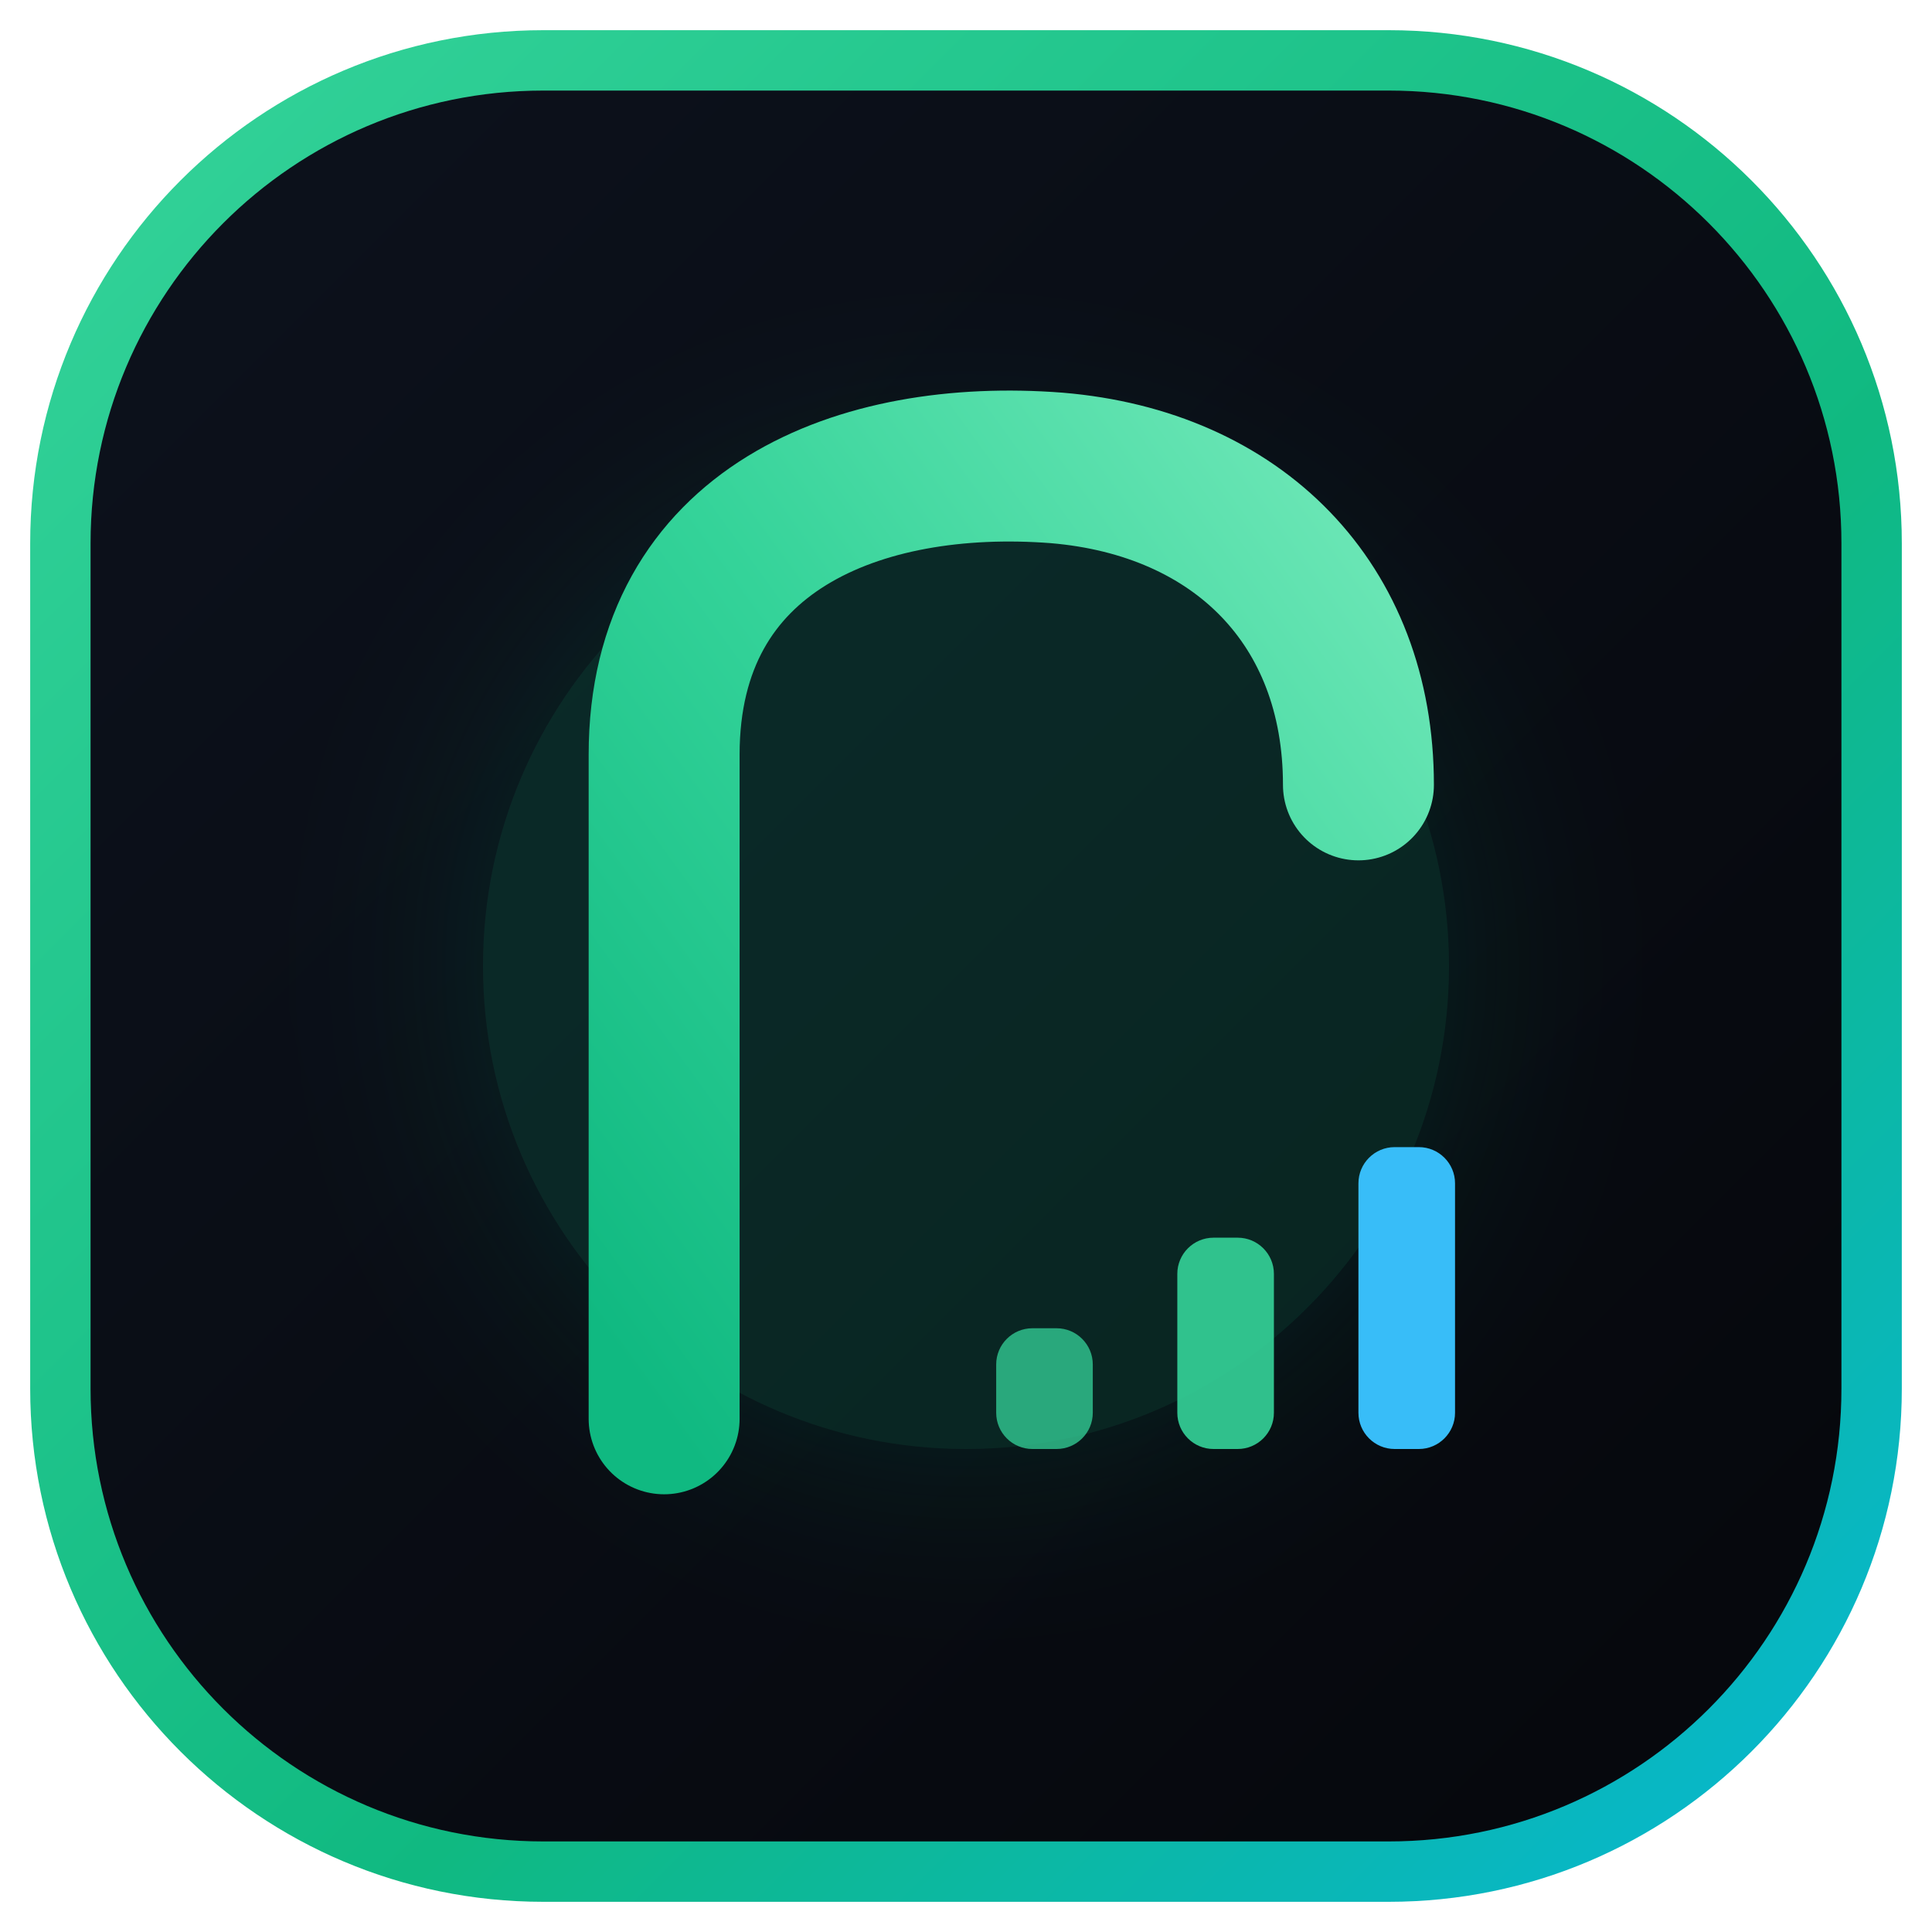
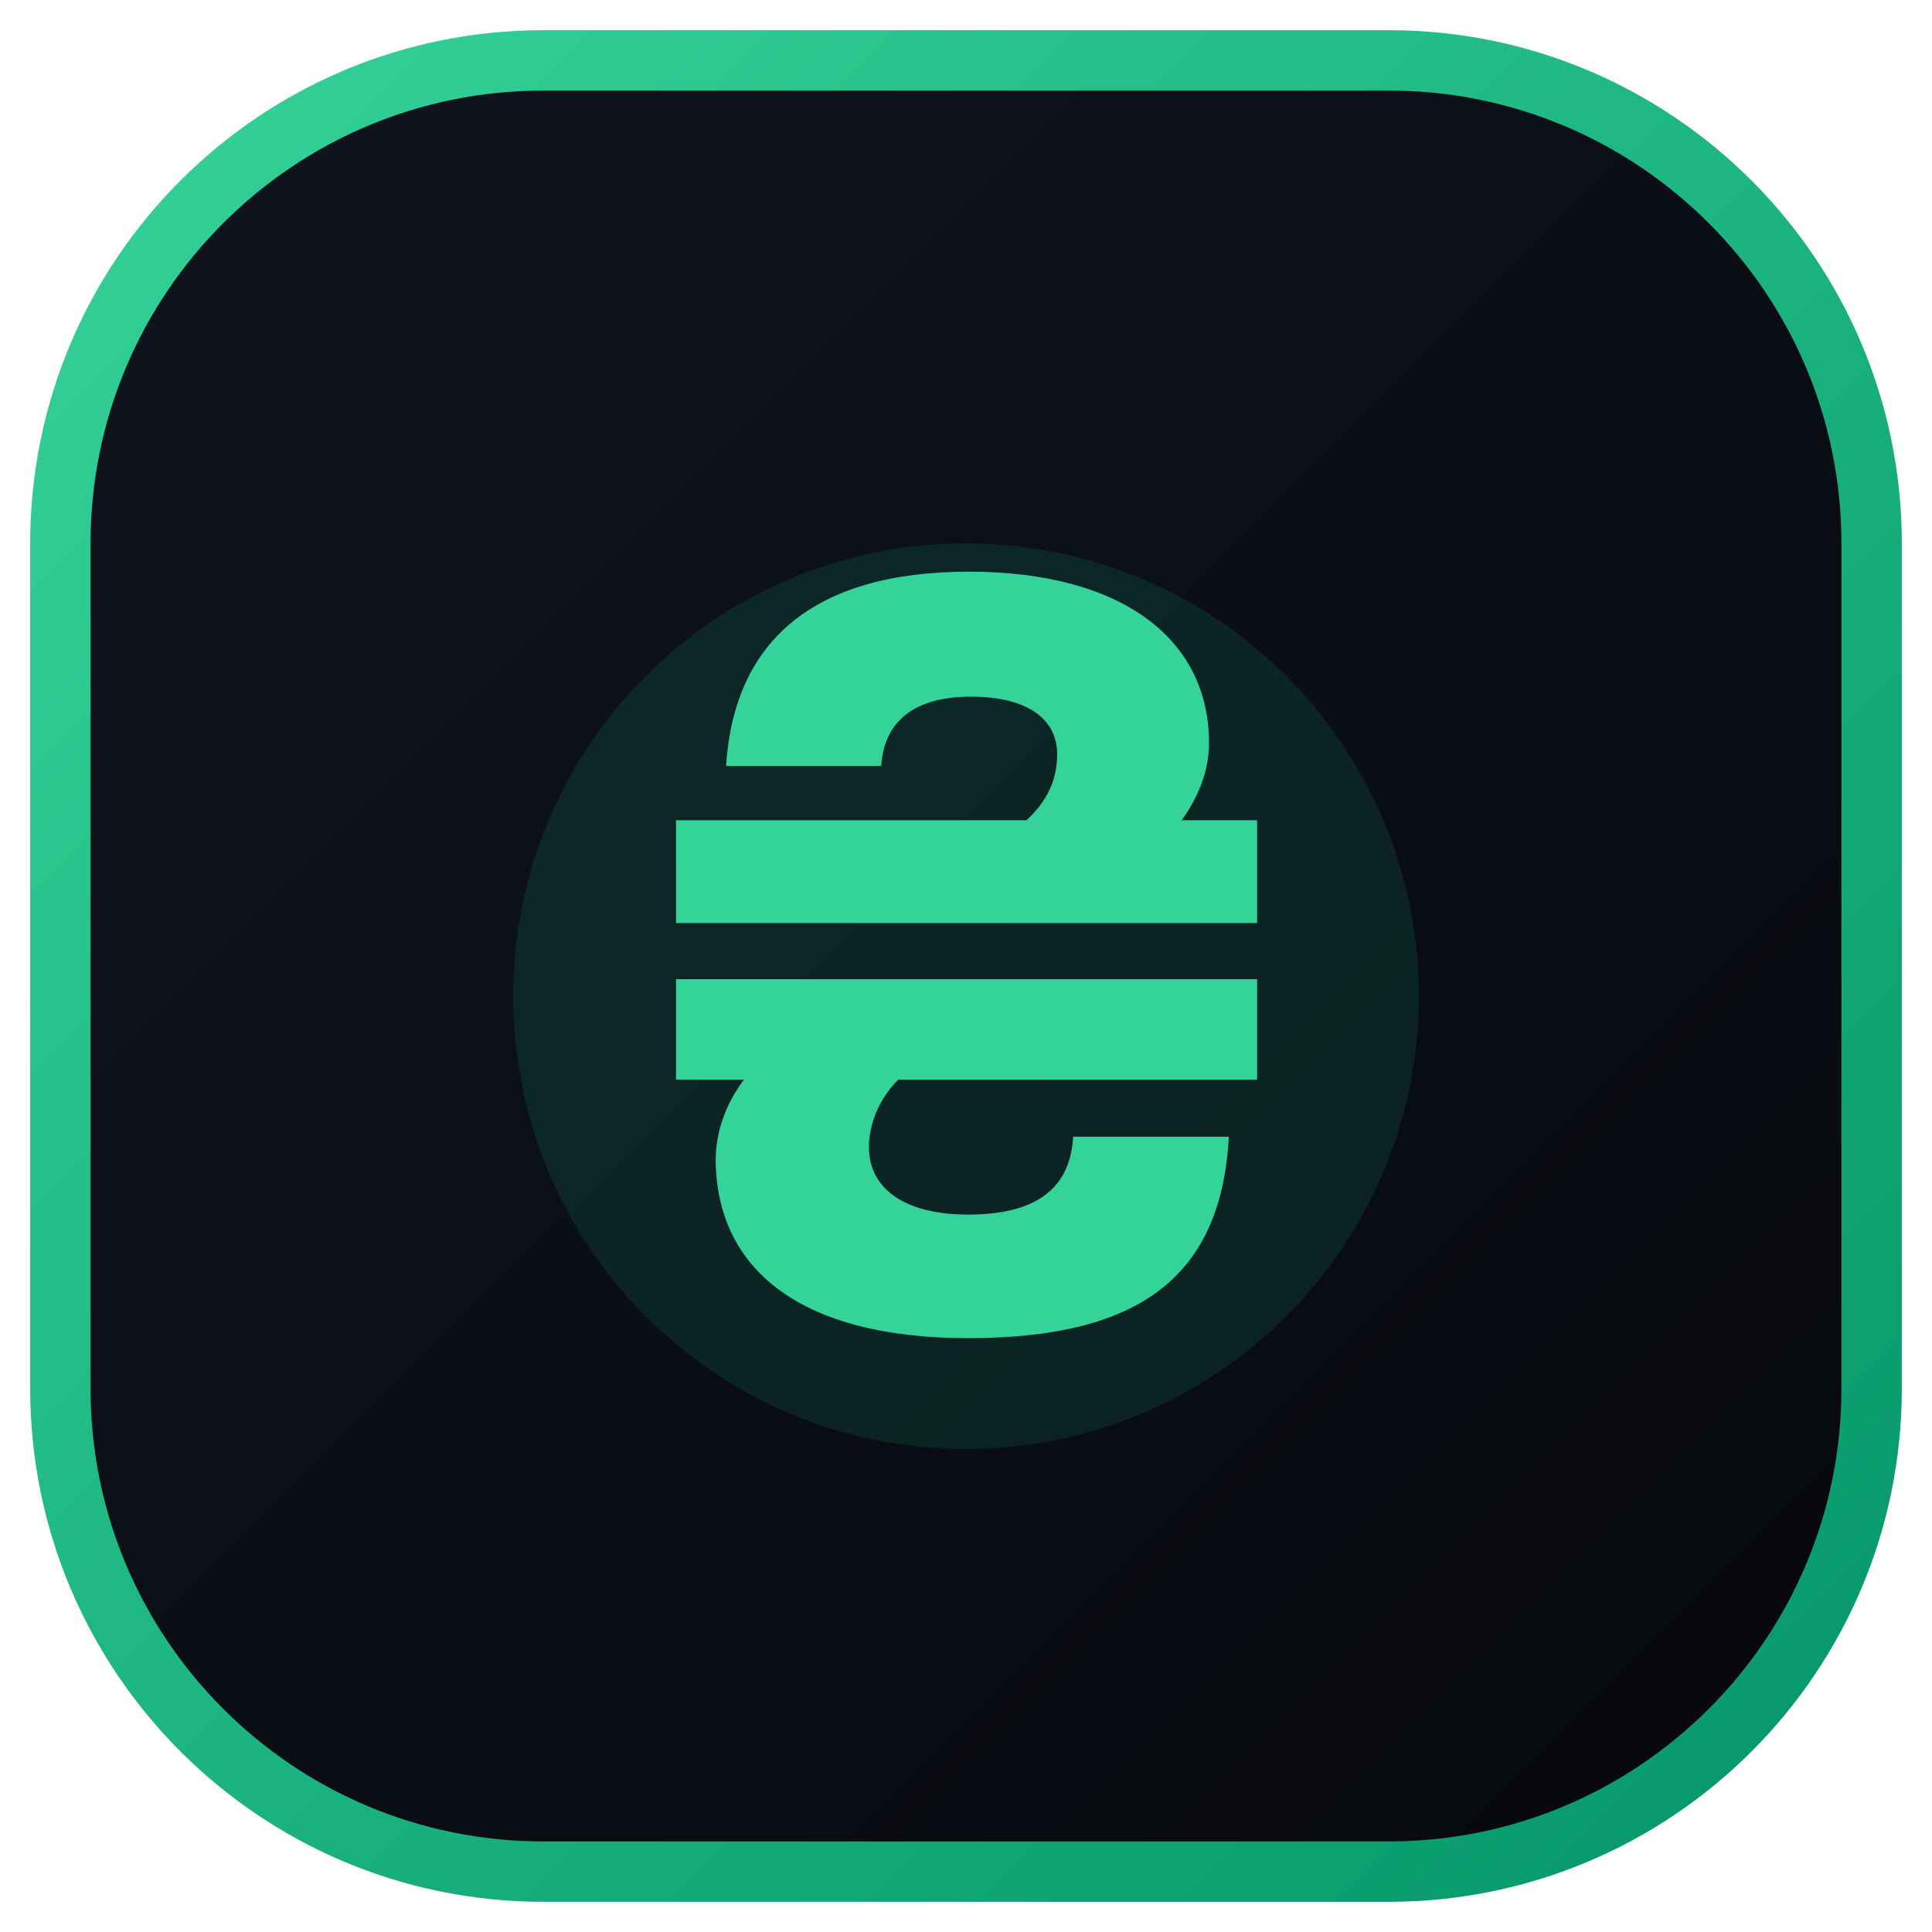
- <svg xmlns="http://www.w3.org/2000/svg" viewBox="0 0 64 64" fill="none">
+ <svg xmlns="http://www.w3.org/2000/svg" viewBox="0 0 64 64" width="64" height="64">
  <defs>
    <linearGradient id="fav-bg" x1="0%" y1="0%" x2="100%" y2="100%">
-       <stop offset="0%" stop-color="#0D121D" />
-       <stop offset="100%" stop-color="#05070B" />
+       <stop offset="0%" stop-color="#0F141F" />
+       <stop offset="100%" stop-color="#06080C" />
    </linearGradient>
    <linearGradient id="fav-border" x1="0%" y1="0%" x2="100%" y2="100%">
      <stop offset="0%" stop-color="#34D399" />
-       <stop offset="60%" stop-color="#10B981" />
-       <stop offset="100%" stop-color="#06B6D4" />
+       <stop offset="100%" stop-color="#059669" />
    </linearGradient>
-     <linearGradient id="hryvnia-stem" x1="0%" y1="100%" x2="100%" y2="0%">
-       <stop offset="0%" stop-color="#10B981" />
-       <stop offset="50%" stop-color="#34D399" />
-       <stop offset="100%" stop-color="#6EE7B7" />
-     </linearGradient>
-     <linearGradient id="hryvnia-bars" x1="0%" y1="0%" x2="100%" y2="0%">
-       <stop offset="0%" stop-color="#34D399" />
-       <stop offset="100%" stop-color="#38BDF8" />
-     </linearGradient>
-     <filter id="ambient-glow" x="-20%" y="-20%" width="140%" height="140%">
-       <feGaussianBlur stdDeviation="3.5" result="blur" />
-       <feComposite in="SourceGraphic" in2="blur" operator="over" />
-     </filter>
  </defs>
  <rect x="2" y="2" width="60" height="60" rx="16" fill="url(#fav-bg)" stroke="url(#fav-border)" stroke-width="2" />
-   <circle cx="32" cy="32" r="16" fill="#10B981" opacity="0.16" filter="url(#ambient-glow)" />
-   <g>
-     <path d="M 22 47 L 22 25 C 22 17.5 28.5 15 35 15.5 C 41 16 45 20 45 26" fill="none" stroke="url(#hryvnia-stem)" stroke-width="5" stroke-linecap="round" stroke-linejoin="round" />
-     <line x1="12" y1="28" x2="47" y2="28" stroke="url(#hryvnia-bars)" stroke-width="3.8" stroke-linecap="round" />
-     <line x1="12" y1="36" x2="47" y2="36" stroke="url(#hryvnia-bars)" stroke-width="3.8" stroke-linecap="round" />
-     <rect x="33" y="44" width="3.2" height="4" rx="1.2" fill="#34D399" opacity="0.75" />
-     <rect x="39" y="41" width="3.2" height="7" rx="1.2" fill="#34D399" opacity="0.9" />
-     <rect x="45" y="38" width="3.2" height="10" rx="1.2" fill="#38BDF8" />
-   </g>
+   <circle cx="32" cy="33" r="15" fill="#10B981" opacity="0.14" />
+   <text x="32" y="44" font-family="-apple-system, BlinkMacSystemFont, 'Inter', 'SF Pro Text', Roboto, sans-serif" font-size="34" font-weight="bold" fill="#34D399" text-anchor="middle">₴</text>
</svg>
